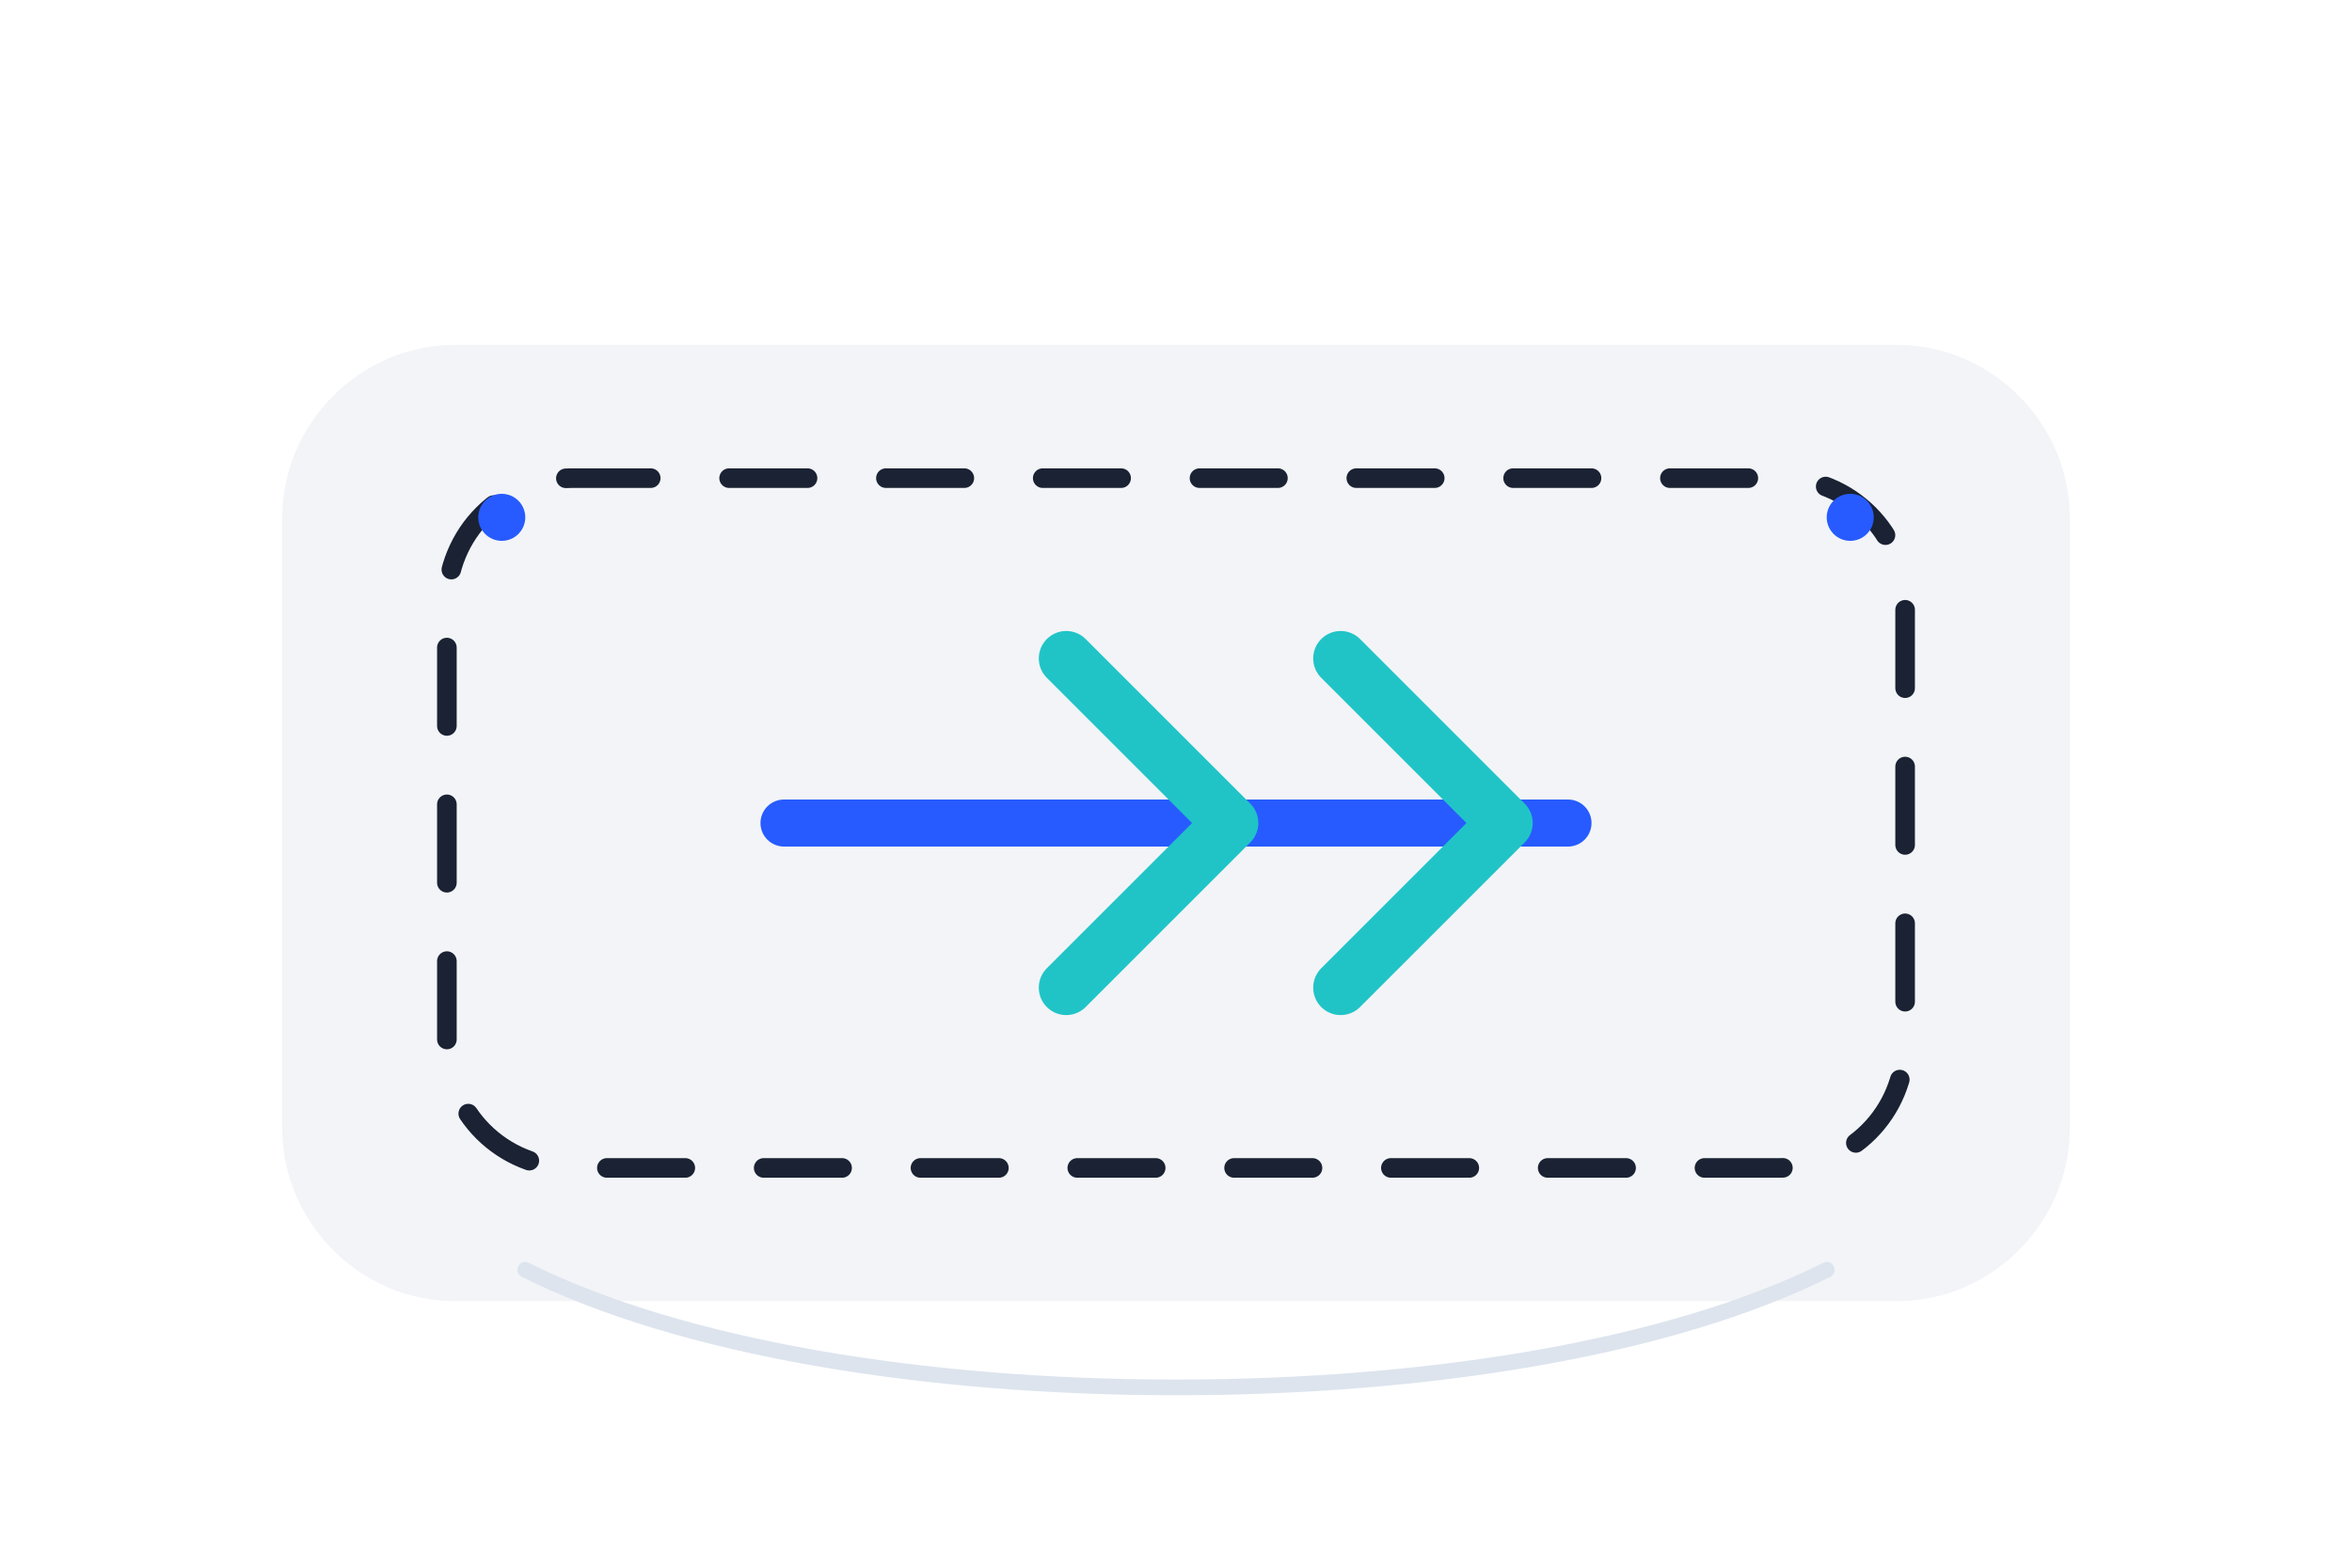
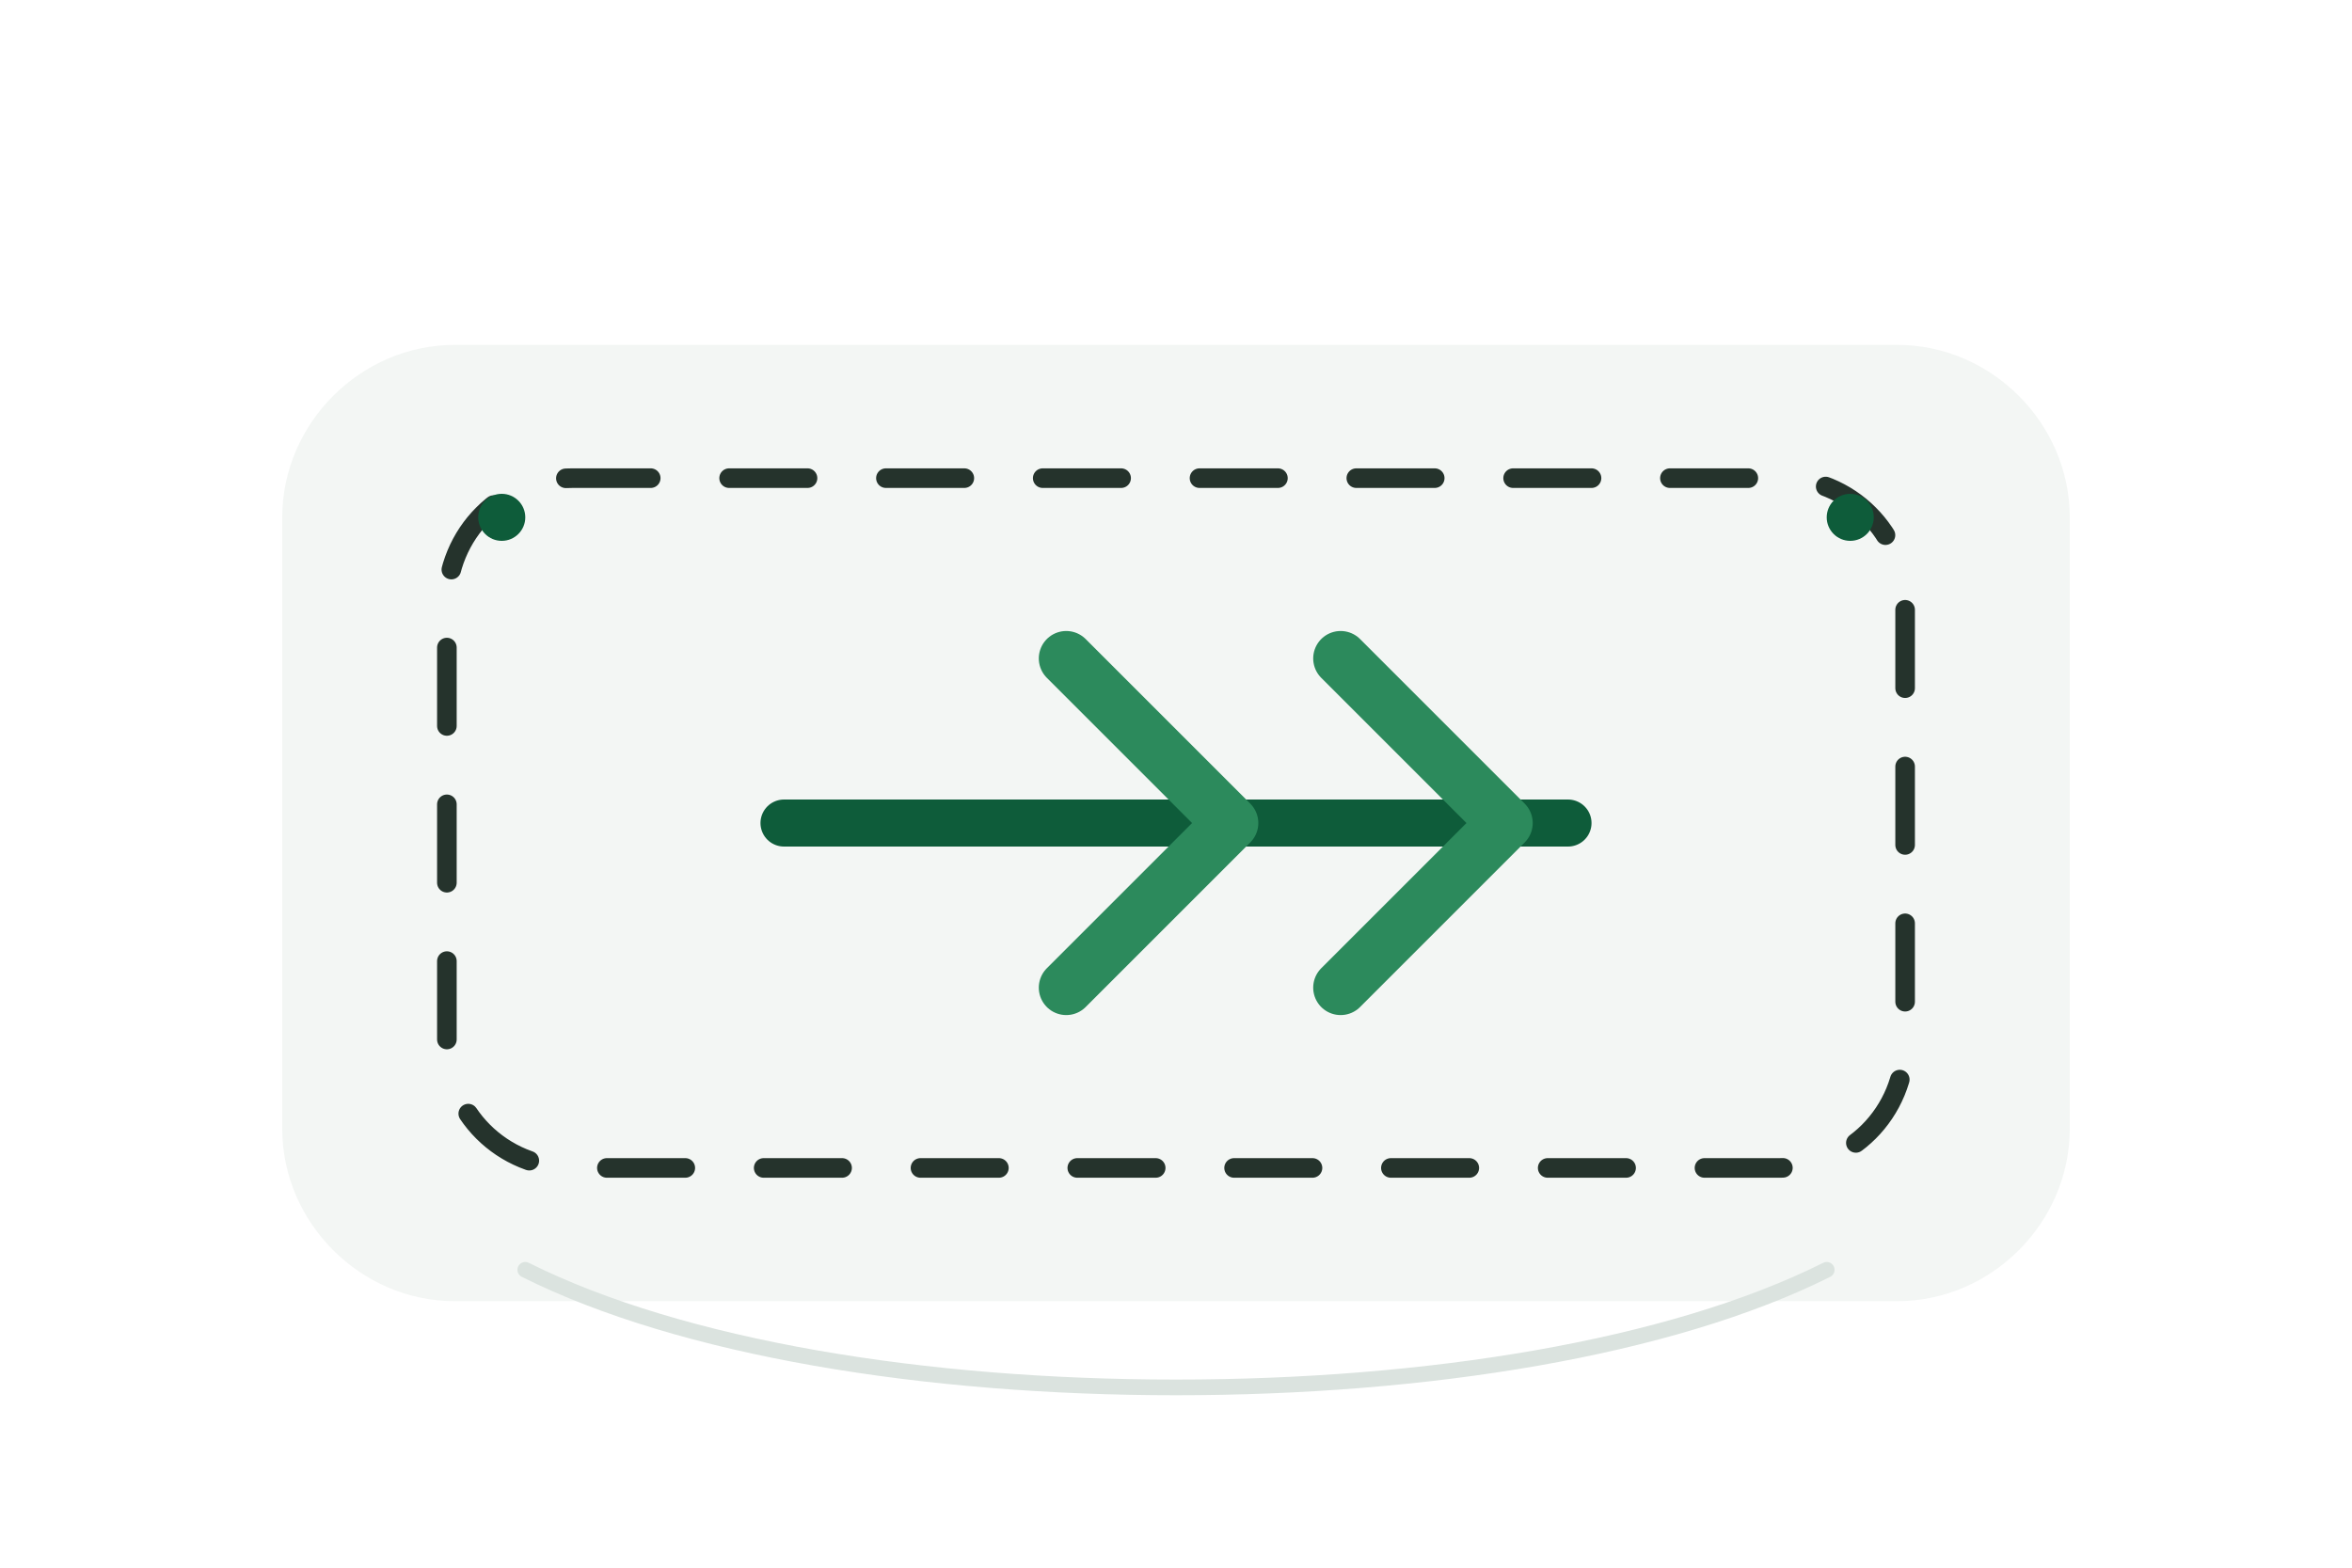
<svg xmlns="http://www.w3.org/2000/svg" width="300" height="200" viewBox="0 0 300 200" fill="none" role="img" aria-labelledby="title desc">
  <rect width="300" height="200" fill="none" />
-   <path d="M58 44h184c12 0 22 10 22 22v78c0 12-10 22-22 22H58c-12 0-22-10-22-22V66c0-12 10-22 22-22Z" fill="#F2F4F7" />
-   <path d="M73 61h154c9 0 16 7 16 16v56c0 9-7 16-16 16H73c-9 0-16-7-16-16V77c0-9 7-16 16-16Z" stroke="#1A2233" stroke-width="2.5" stroke-linecap="round" stroke-linejoin="round" stroke-dasharray="10 10" />
-   <path d="M100 105h100" stroke="#275BFF" stroke-width="6" stroke-linecap="round" />
-   <path d="m136 84 21 21-21 21" stroke="#20C4C7" stroke-width="7" stroke-linecap="round" stroke-linejoin="round" />
-   <path d="m171 84 21 21-21 21" stroke="#20C4C7" stroke-width="7" stroke-linecap="round" stroke-linejoin="round" />
-   <path d="M67 162c20 10 51 15 83 15s63-5 83-15" stroke="#DDE4EE" stroke-width="2" stroke-linecap="round" />
-   <circle cx="64" cy="66" r="3" fill="#275BFF" />
-   <circle cx="236" cy="66" r="3" fill="#275BFF" />
+   <path d="M58 44h184c12 0 22 10 22 22v78c0 12-10 22-22 22H58c-12 0-22-10-22-22V66c0-12 10-22 22-22Z" fill="#F3F6F4" />
+   <path d="M73 61h154c9 0 16 7 16 16v56c0 9-7 16-16 16H73c-9 0-16-7-16-16V77c0-9 7-16 16-16Z" stroke="#25332C" stroke-width="2.5" stroke-linecap="round" stroke-linejoin="round" stroke-dasharray="10 10" />
+   <path d="M100 105h100" stroke="#0E5C3A" stroke-width="6" stroke-linecap="round" />
+   <path d="m136 84 21 21-21 21" stroke="#2C8A5C" stroke-width="7" stroke-linecap="round" stroke-linejoin="round" />
+   <path d="m171 84 21 21-21 21" stroke="#2C8A5C" stroke-width="7" stroke-linecap="round" stroke-linejoin="round" />
+   <path d="M67 162c20 10 51 15 83 15s63-5 83-15" stroke="#DBE3DF" stroke-width="2" stroke-linecap="round" />
+   <circle cx="64" cy="66" r="3" fill="#0E5C3A" />
+   <circle cx="236" cy="66" r="3" fill="#0E5C3A" />
</svg>
